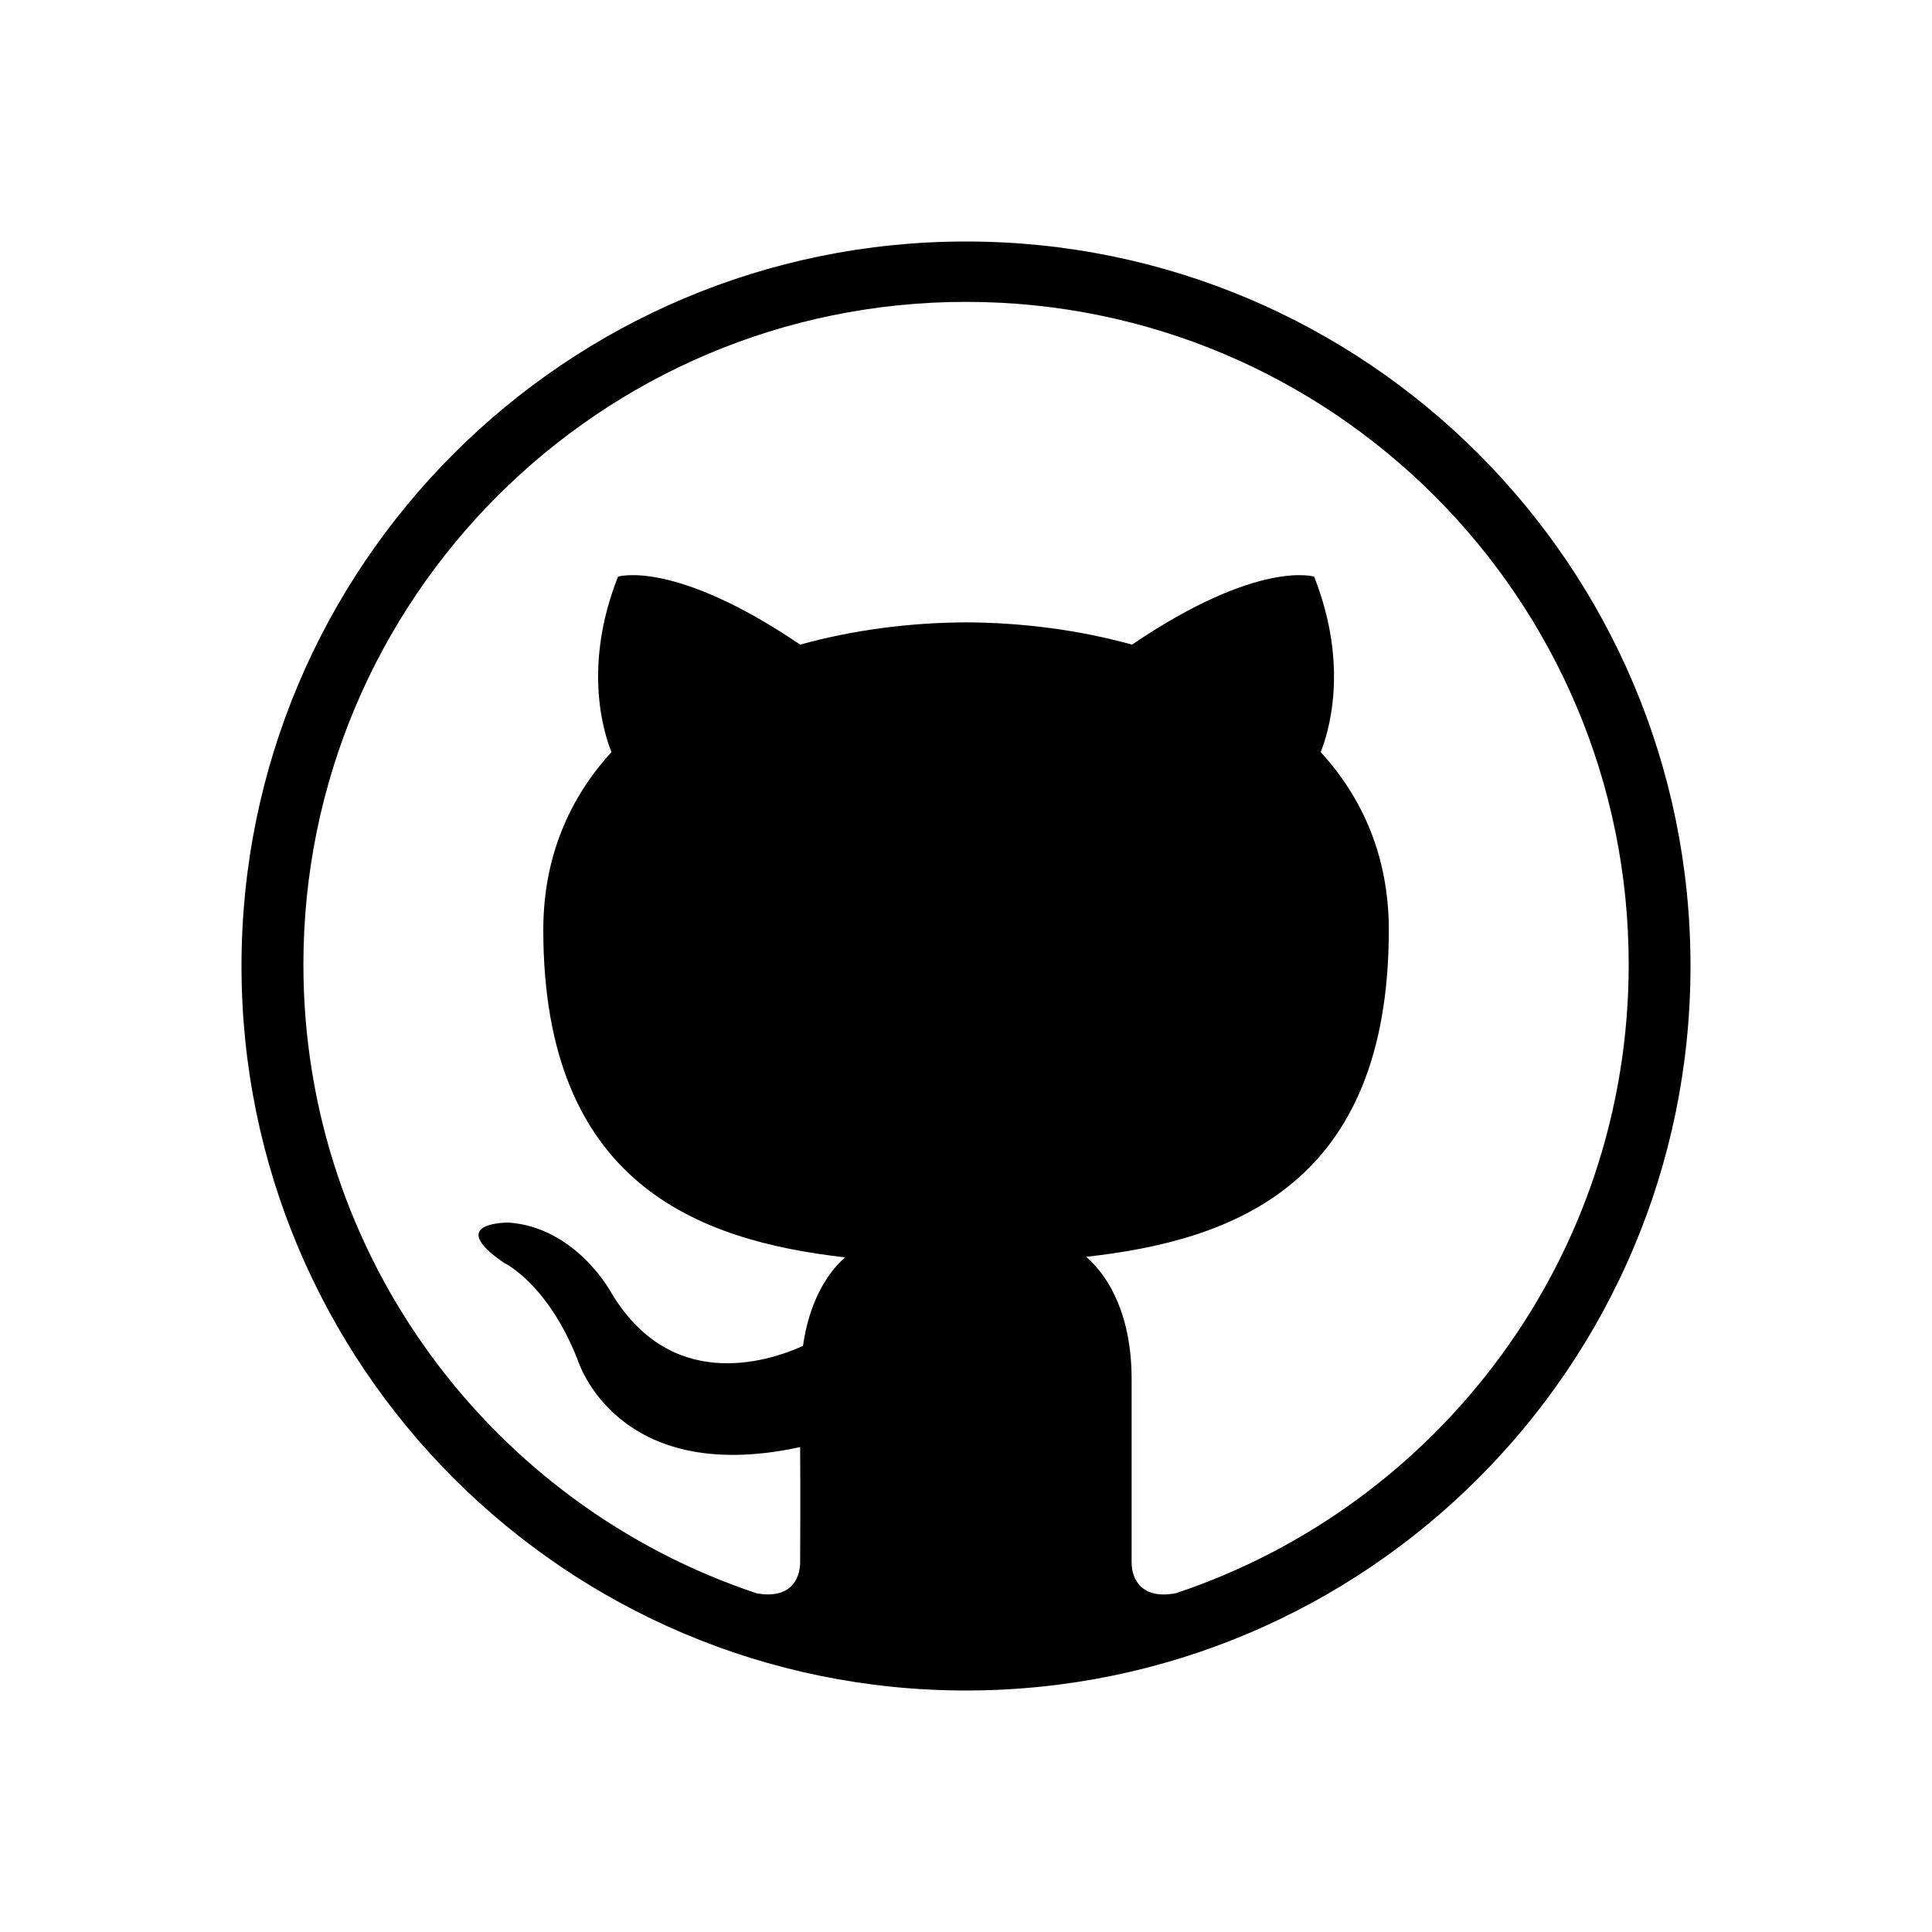
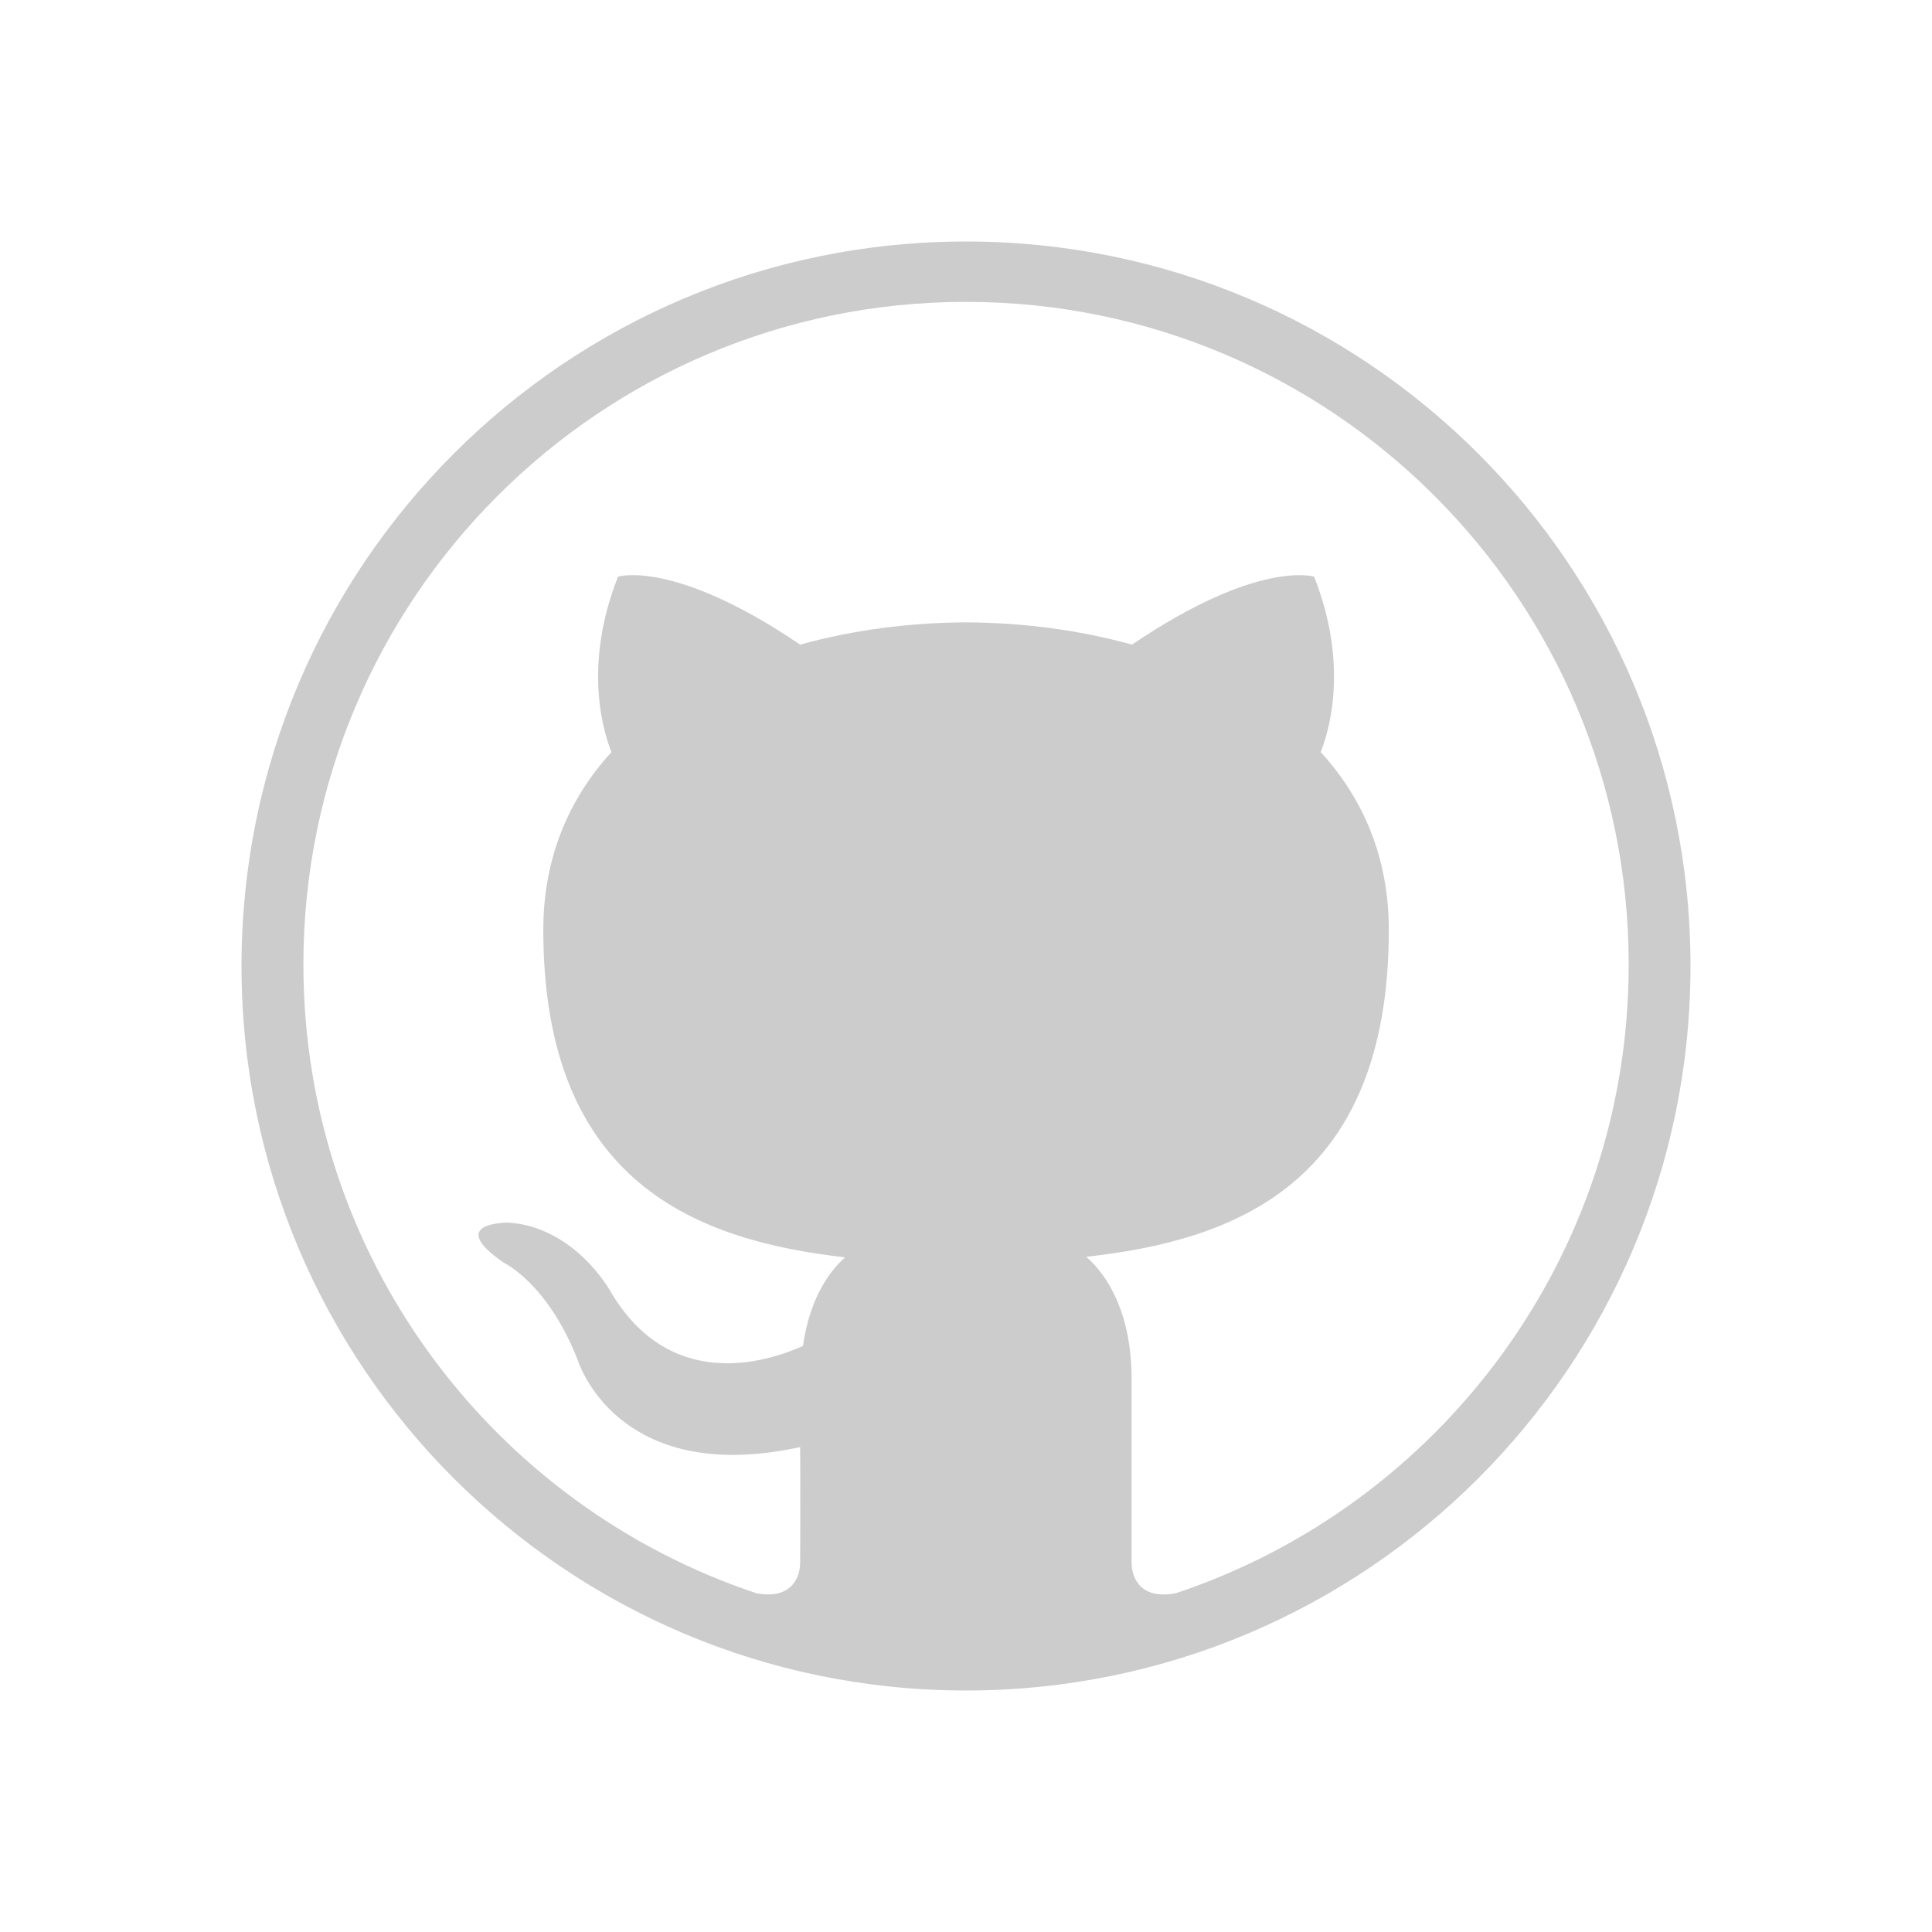
<svg xmlns="http://www.w3.org/2000/svg" width="65px" height="65px" clip-rule="evenodd" fill-rule="evenodd" image-rendering="optimizeQuality" shape-rendering="geometricPrecision" text-rendering="geometricPrecision" viewBox="0 0 100 100" xml:space="preserve">
  <defs>
    <style type="text/css">
      
-       .fil0 {fill:black}
+       .fil0 {fill:#ccc}
      
   </style>
  </defs>
  <path class="fil0" d="m49.998 15.625c-18.938 0-34.294 15.356-34.294 34.299 0 15.152 9.824 28.009 23.457 32.544 1.715 0.314 2.255-0.703 2.255-1.612 0-0.815 0.017-3.091 0-5.955-9.539 2.075-11.516-4.516-11.516-4.516-1.558-3.964-3.805-5.017-3.805-5.017-3.114-2.127 0.233-2.088 0.233-2.088 3.441 0.243 5.255 3.537 5.255 3.537 3.059 5.237 8.026 3.725 9.979 2.85 0.313-2.217 1.201-3.729 2.181-4.586-7.615-0.867-15.622-3.808-15.622-16.951 0-3.746 1.336-6.806 3.53-9.203-0.354-0.867-1.533-4.355 0.337-9.079 0 0 2.879-0.921 9.43 3.518 2.736-0.761 5.671-1.14 8.587-1.153 2.914 0.013 5.848 0.393 8.587 1.153 6.549-4.438 9.427-3.518 9.427-3.518 1.868 4.724 0.691 8.212 0.339 9.079 2.194 2.396 3.527 5.456 3.527 9.203 0 13.178-8.02 16.076-15.663 16.922 1.231 1.062 2.35 3.12 2.35 6.319v9.494c0 0.917 0.552 1.933 2.294 1.599 13.618-4.543 23.435-17.392 23.435-32.54 0-18.943-15.356-34.299-34.299-34.299zm0.002-3.125c20.711 0 37.5 16.789 37.5 37.5 0 20.711-16.789 37.5-37.5 37.5s-37.5-16.789-37.5-37.5c0-20.711 16.789-37.5 37.5-37.5z" />
</svg>
